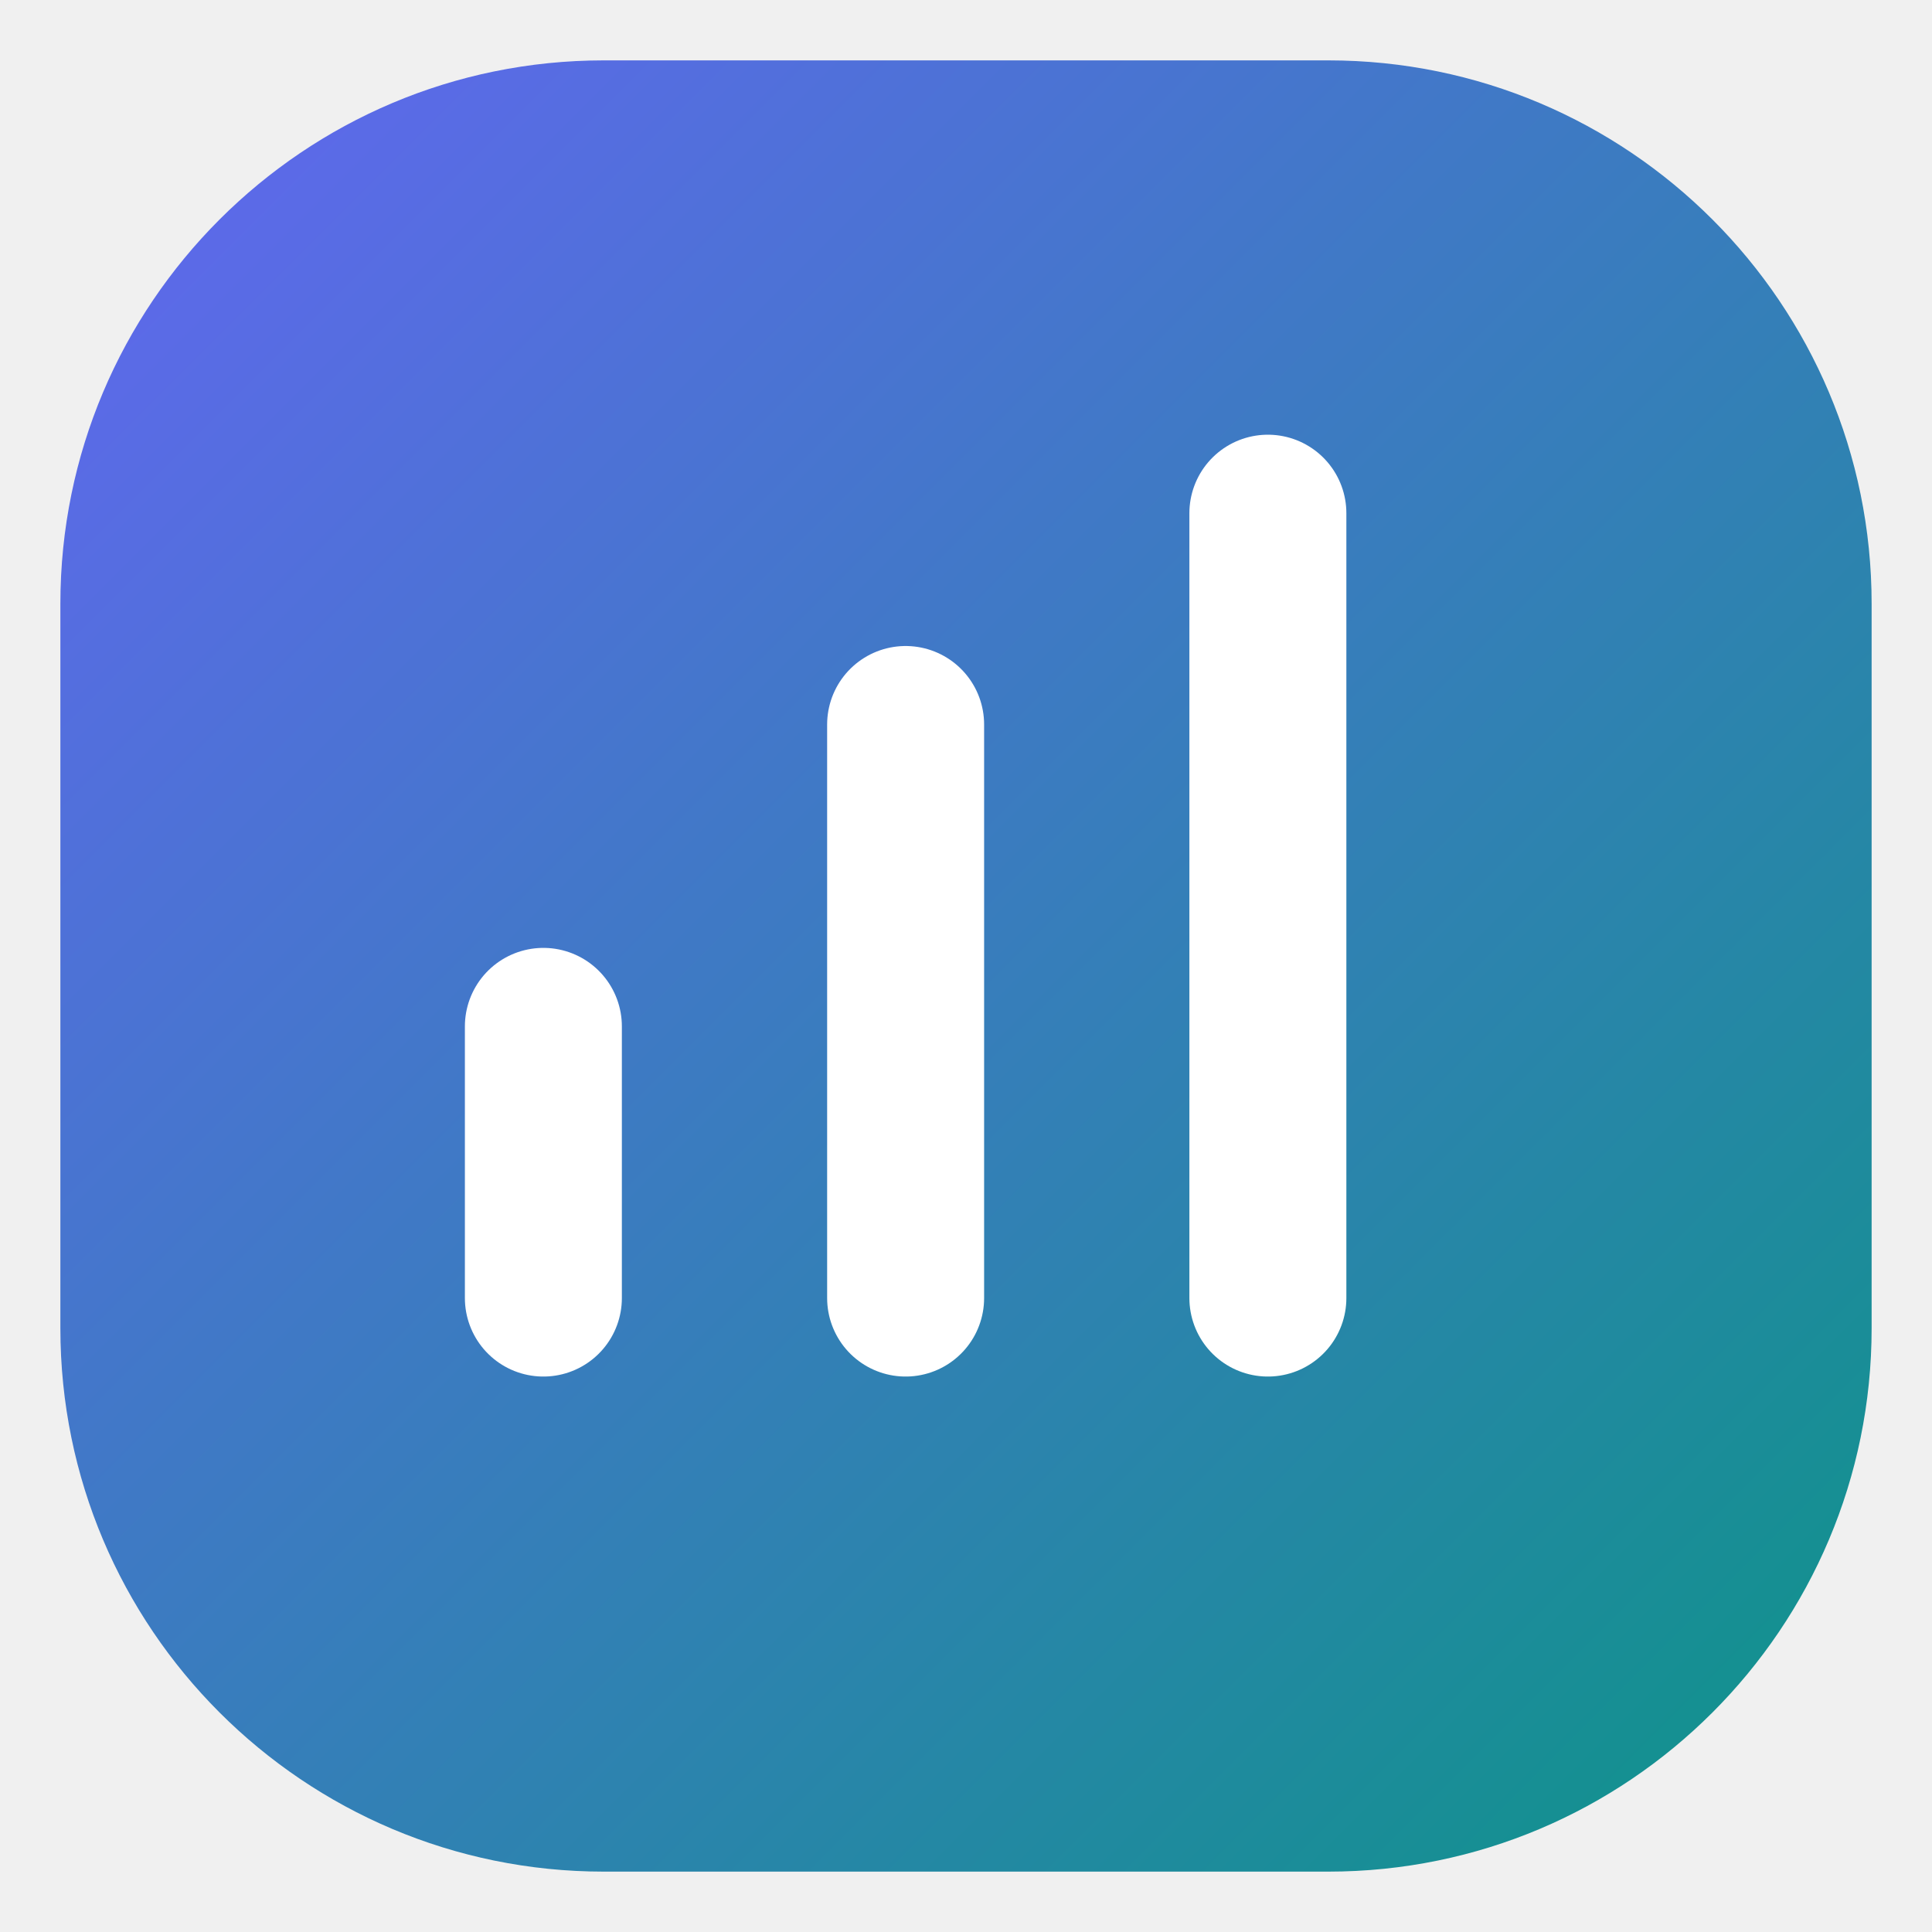
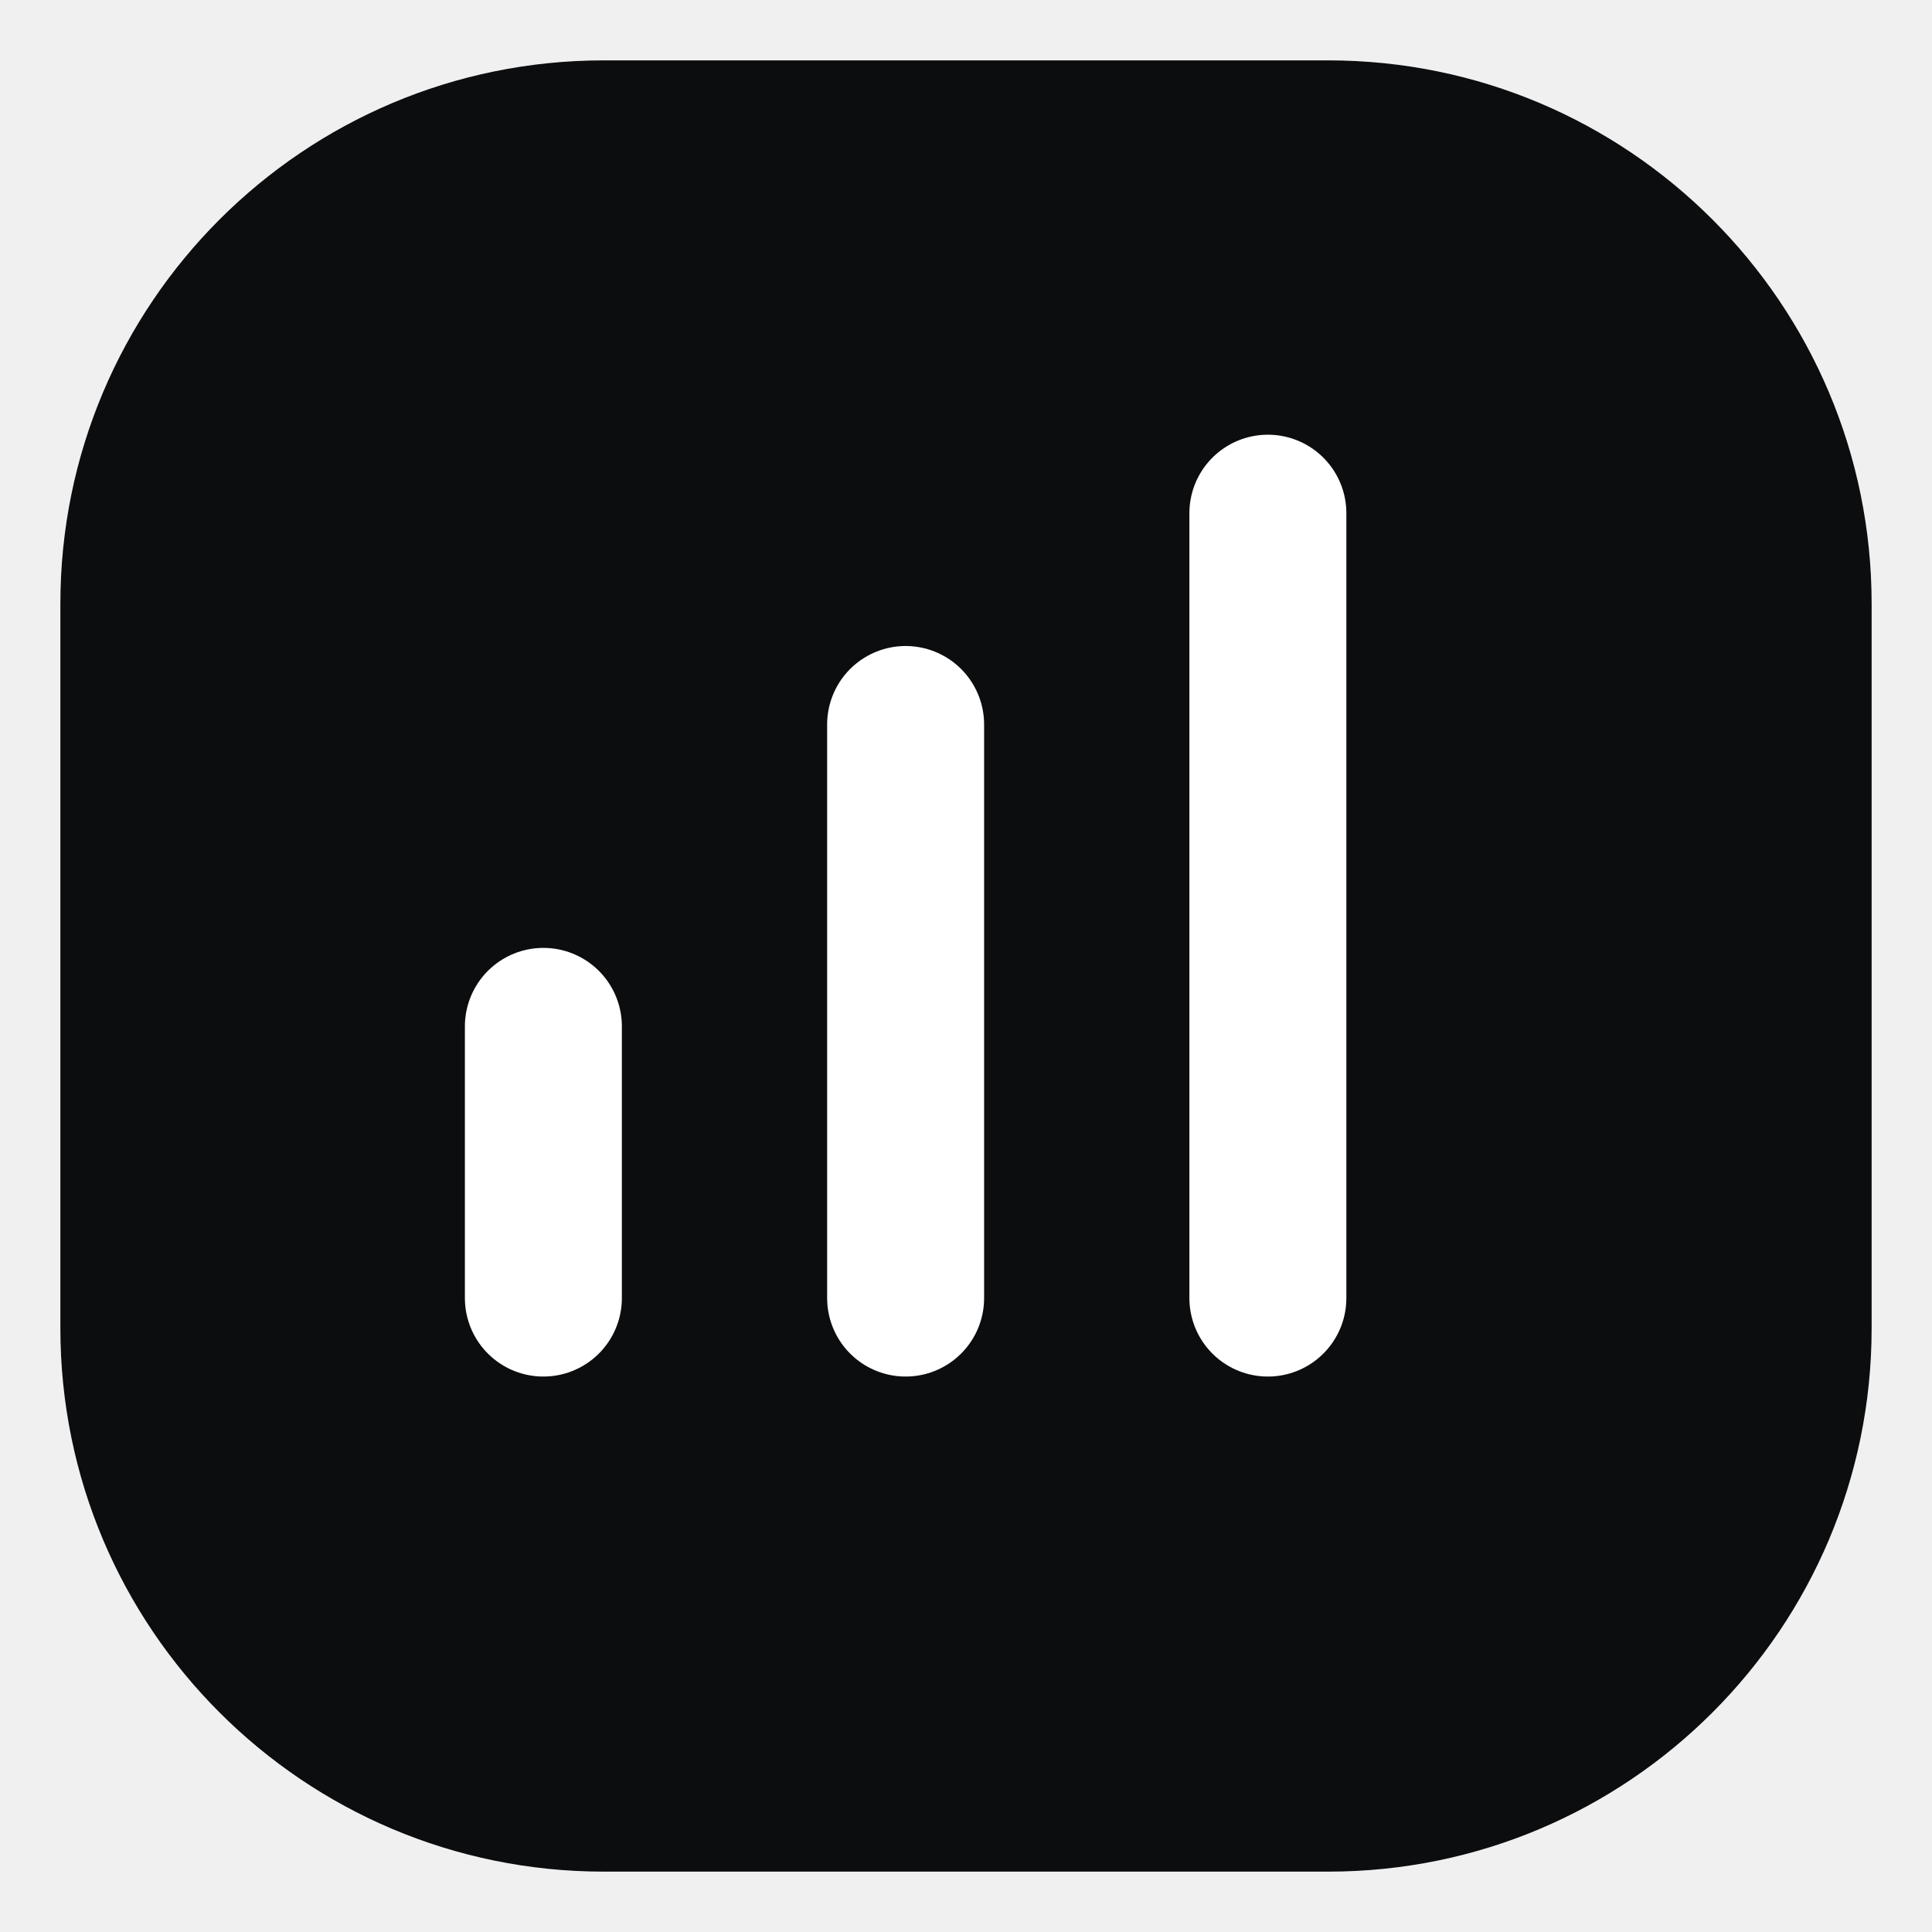
<svg xmlns="http://www.w3.org/2000/svg" viewBox="0 0 32 32" role="img" aria-label="LLM Cost and llms.txt">
-   <defs>
-     <linearGradient id="g" x1="1" y1="1" x2="31" y2="31" gradientUnits="userSpaceOnUse">
-       <stop stop-color="#6366f1" />
-       <stop offset="1" stop-color="#0d9488" />
-     </linearGradient>
-   </defs>
-   <rect x="1" y="1" width="30" height="30" rx="9" fill="url(#g)" />
-   <path d="M9 21.5V17M15 21.5V12M21 21.5V8.5" stroke="#fff" stroke-width="2.6" stroke-linecap="round" />
+   <rect x="1" y="1" width="30" height="30" rx="9" fill="#0C0D0F" />
+   <path d="M9 21.5V17M15 21.5V12M21 21.5V8.5" stroke="#FFFFFF" stroke-width="2.6" stroke-linecap="round" />
</svg>
